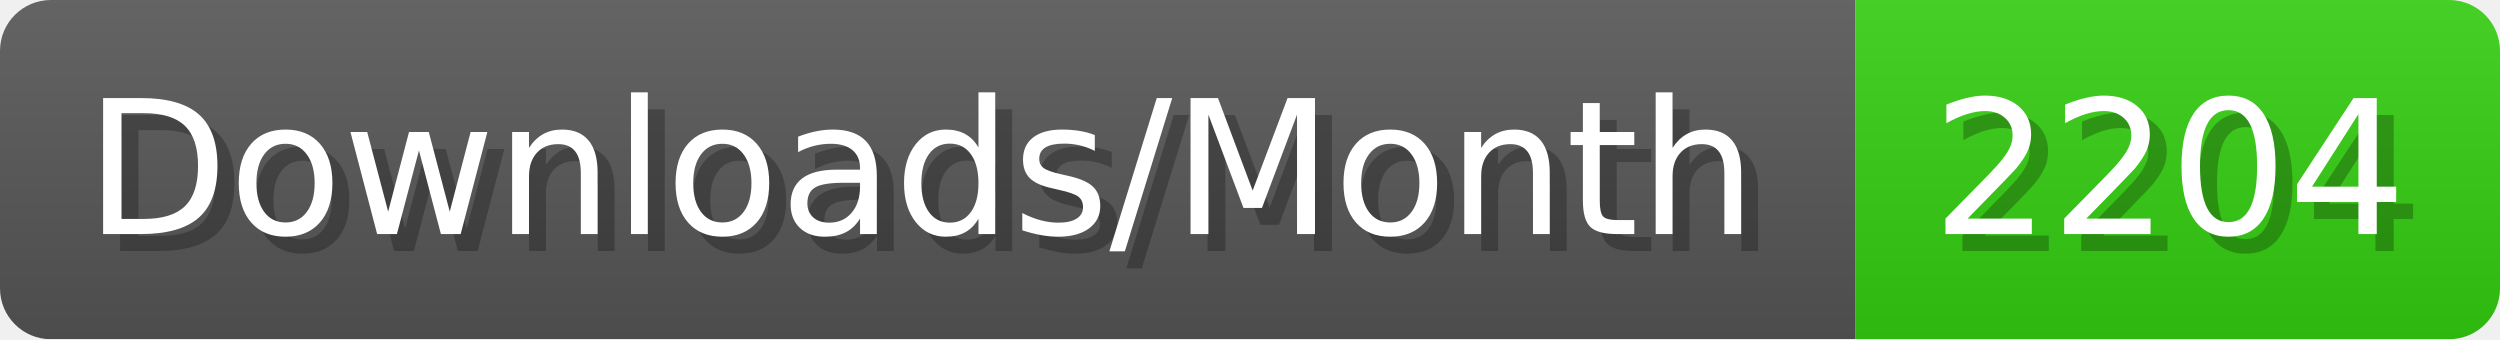
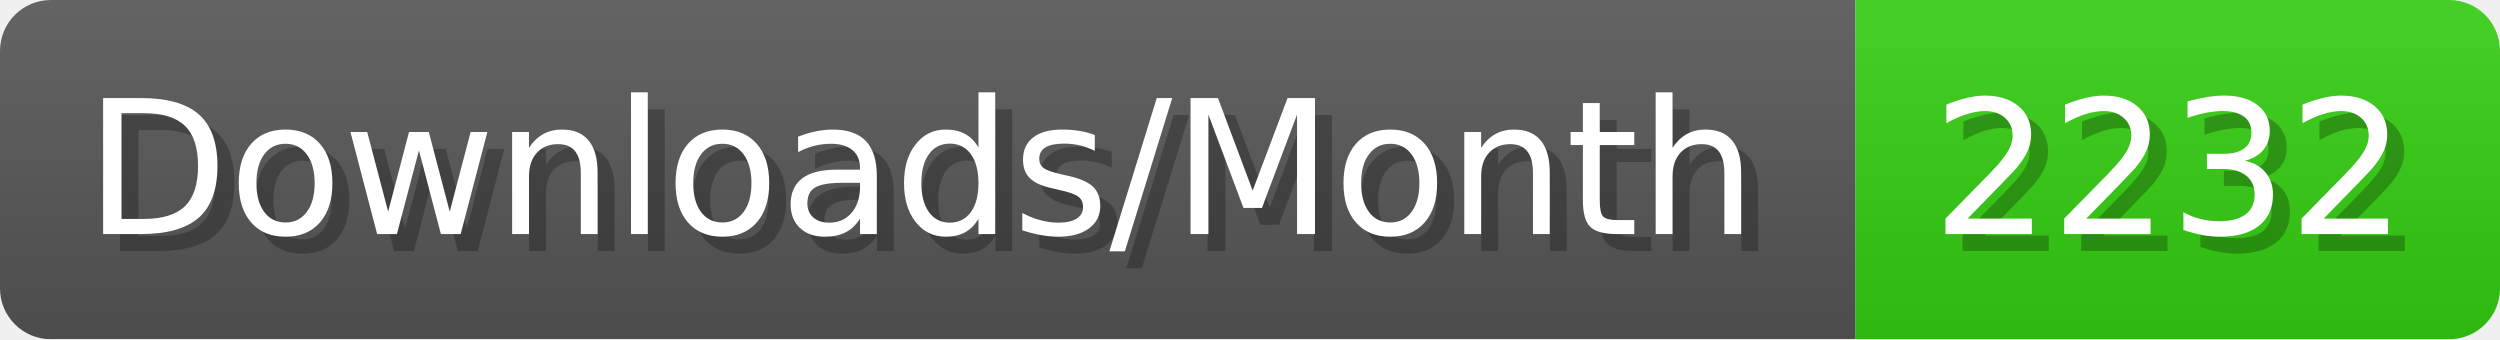
- <svg xmlns="http://www.w3.org/2000/svg" width="147.4" height="20" viewBox="0 0 1474 200" role="img" aria-label="Downloads/Month: 2204">
+ <svg xmlns="http://www.w3.org/2000/svg" width="147.4" height="20" viewBox="0 0 1474 200" role="img" aria-label="Downloads/Month: 2232">
  <linearGradient id="YlXUI" x2="0" y2="100%">
    <stop offset="0" stop-opacity=".1" stop-color="#EEE" />
    <stop offset="1" stop-opacity=".1" />
  </linearGradient>
  <mask id="JHhop">
    <rect width="1474" height="200" rx="30" fill="#FFF" />
  </mask>
  <g mask="url(#JHhop)">
    <rect width="1094" height="200" fill="#555" />
    <rect width="380" height="200" fill="#3C1" x="1094" />
    <rect width="1474" height="200" fill="url(#YlXUI)" />
  </g>
  <g aria-hidden="true" fill="#fff" text-anchor="start" font-family="Verdana,DejaVu Sans,sans-serif" font-size="110">
    <text x="60" y="148" textLength="994" fill="#000" opacity="0.25">Downloads/Month</text>
    <text x="50" y="138" textLength="994">Downloads/Month</text>
-     <text x="1149" y="148" textLength="280" fill="#000" opacity="0.25">2204</text>
-     <text x="1139" y="138" textLength="280">2204</text>
+     <text x="1149" y="148" textLength="280" fill="#000" opacity="0.25">2232</text>
+     <text x="1139" y="138" textLength="280">2232</text>
  </g>
</svg>
